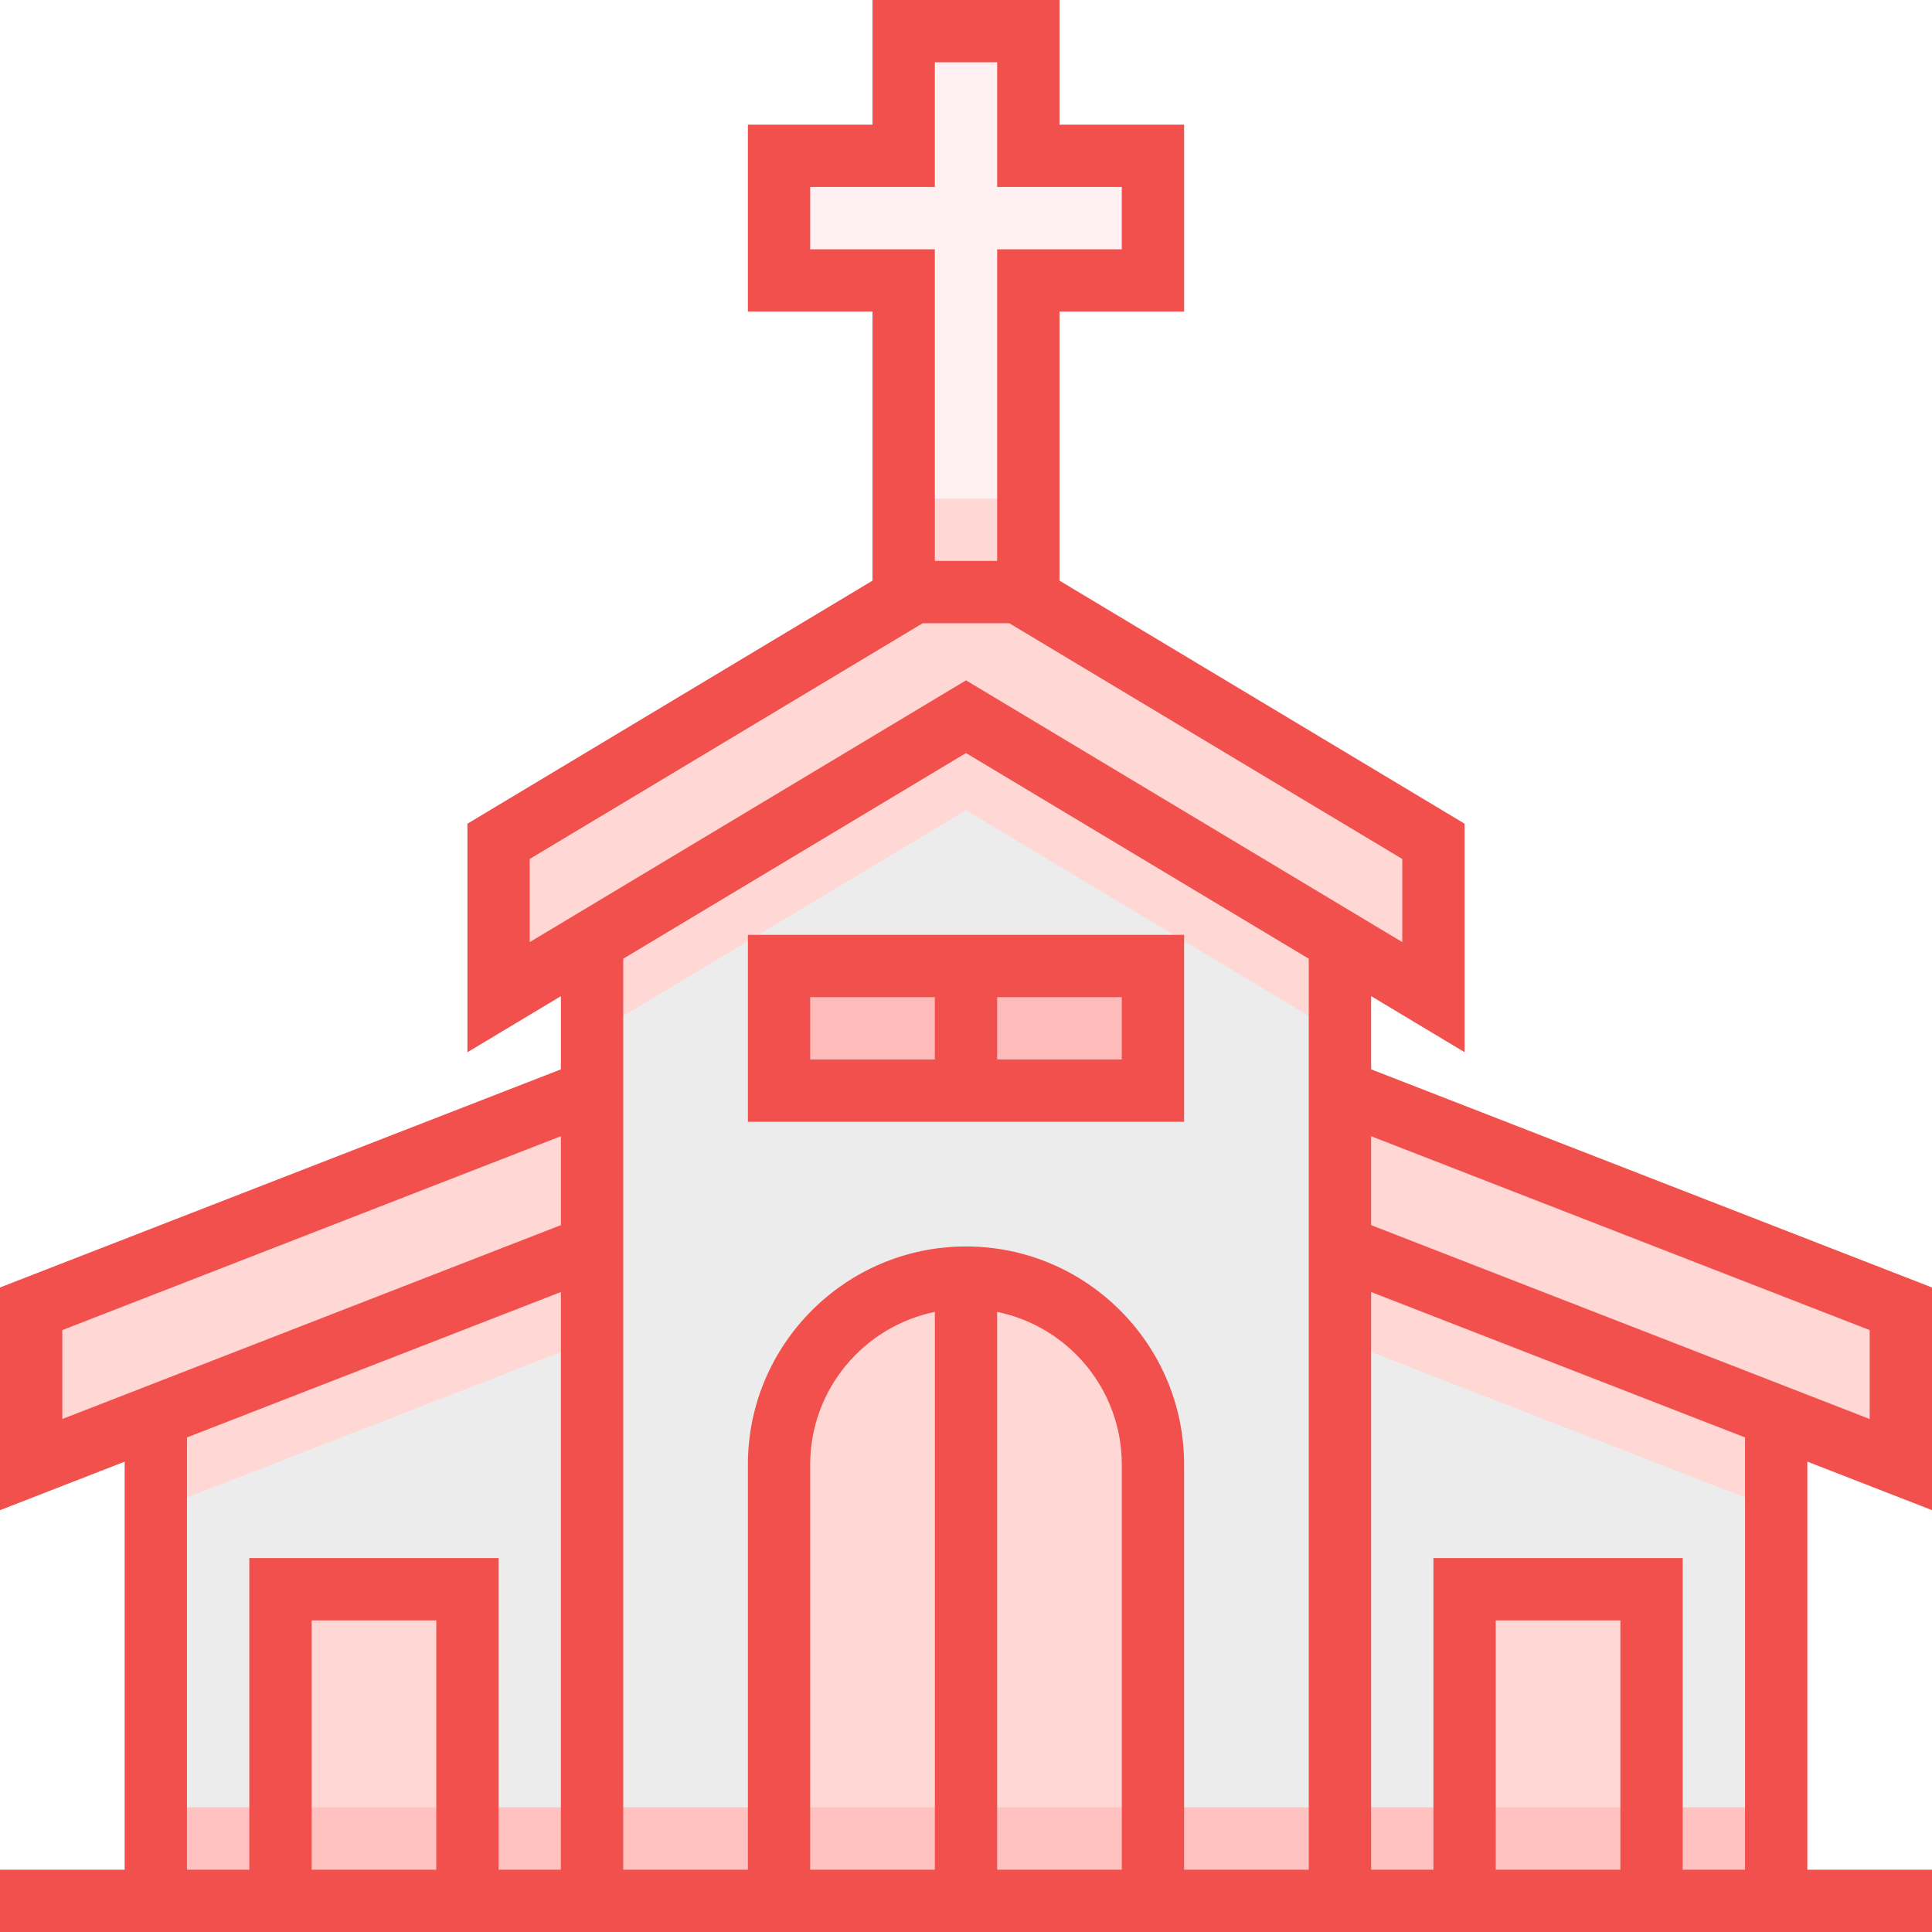
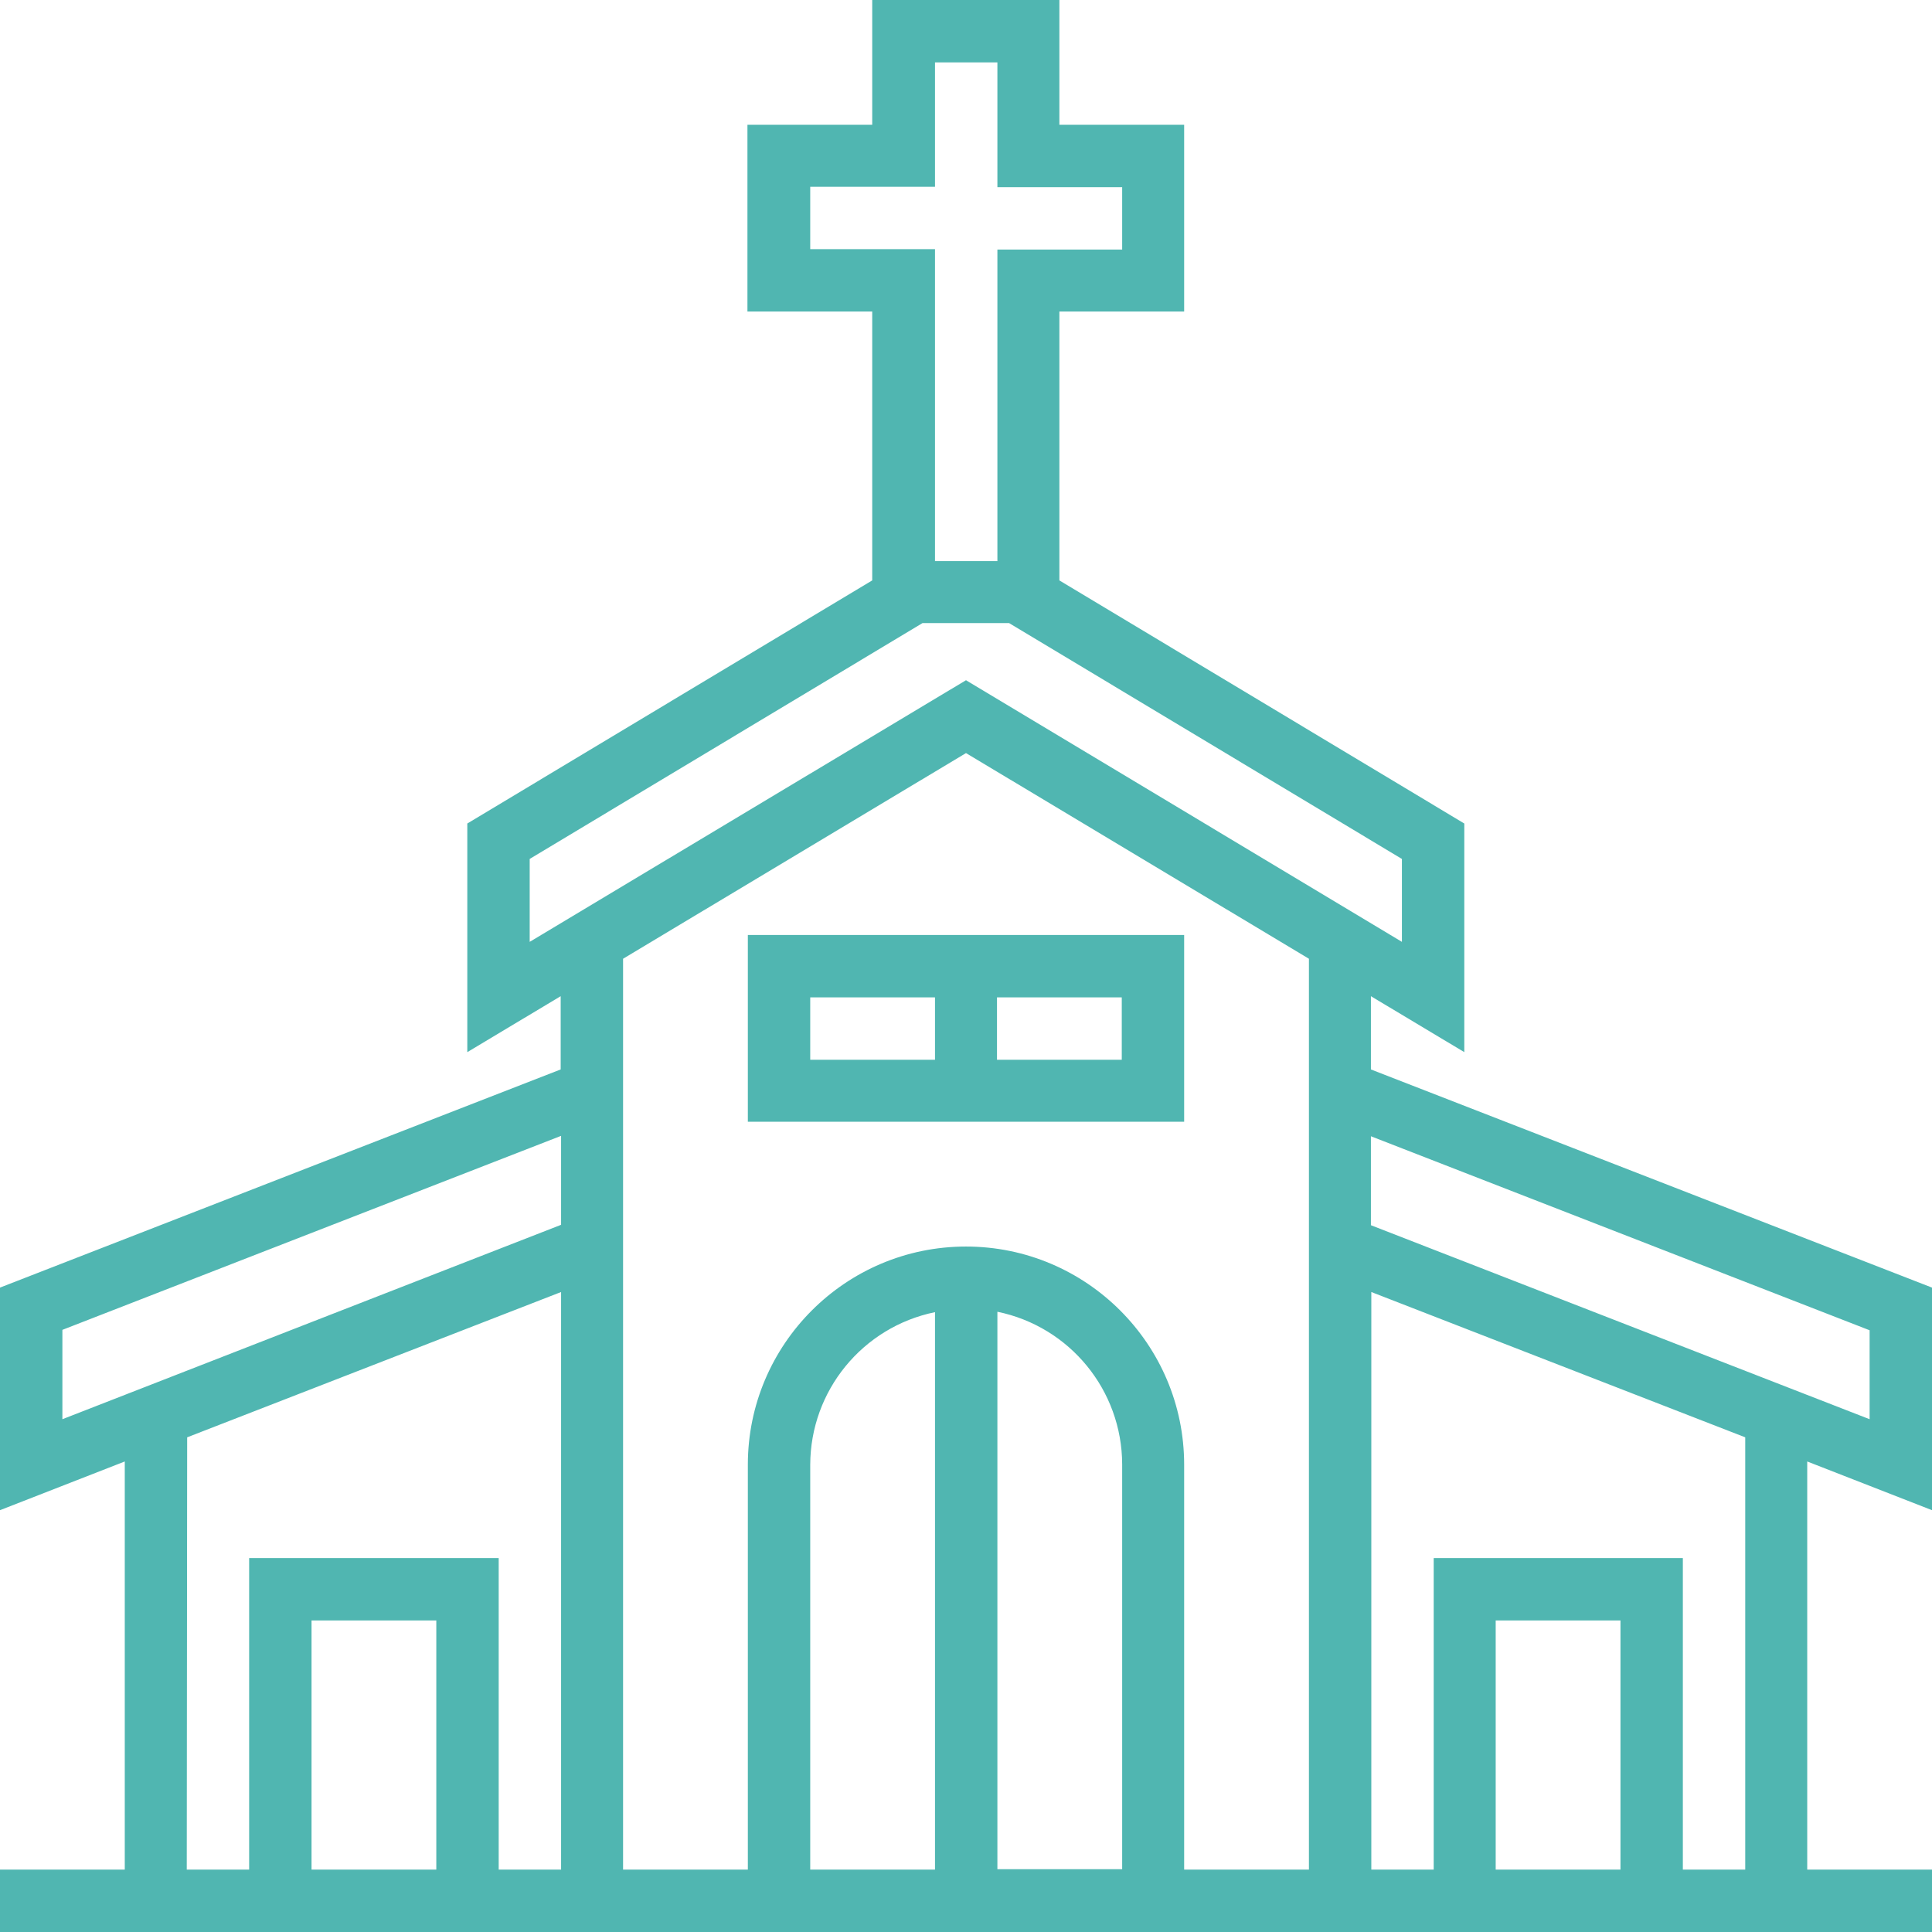
- <svg xmlns="http://www.w3.org/2000/svg" width="100%" height="100%" viewBox="0 0 48 48" version="1.1" xml:space="preserve" style="fill-rule:evenodd;clip-rule:evenodd;stroke-linejoin:round;stroke-miterlimit:2;">
-   <rect id="Artboard1" x="0" y="0" width="48" height="48" style="fill:none;" />
-   <g id="Artboard11">
-     <g>
-       <path d="M44.129,47.226L44.129,33.29L24,25.548L3.871,33.29L3.871,47.226L44.129,47.226Z" style="fill:rgb(236,236,236);fill-rule:nonzero;" />
-       <path d="M44.129,33.634L33.29,29.419L14.71,29.419L3.871,33.634L3.871,37.505L14.71,33.29L33.29,33.29L44.129,37.505L44.129,33.634Z" style="fill:rgb(255,215,212);fill-rule:nonzero;" />
-       <path d="M14.71,30.968L0.774,36.387L0.774,32.516L14.71,27.097L33.29,27.097L47.226,32.516L47.226,36.387L33.29,30.968L14.71,30.968Z" style="fill:rgb(255,215,212);fill-rule:nonzero;" />
-       <path d="M33.29,47.226L33.29,21.677L24,16.258L14.71,21.677L14.71,47.226L33.29,47.226Z" style="fill:rgb(236,236,236);fill-rule:nonzero;" />
-       <path d="M14.71,21.832L14.71,25.703L24,20.129L33.29,25.703L33.29,21.832L25.291,17.032L22.709,17.032L14.71,21.832Z" style="fill:rgb(255,215,212);fill-rule:nonzero;" />
-       <rect x="3.871" y="44.903" width="40.258" height="2.322" style="fill:rgb(255,194,192);fill-rule:nonzero;" />
-       <path d="M24,31.742C21.434,31.742 19.355,33.821 19.355,36.387L19.355,47.226L28.645,47.226L28.645,36.387C28.645,33.821 26.566,31.742 24,31.742Z" style="fill:rgb(255,215,212);fill-rule:nonzero;" />
-       <rect x="19.355" y="44.903" width="9.29" height="2.323" style="fill:rgb(255,194,192);fill-rule:nonzero;" />
-       <rect x="36.387" y="39.484" width="4.645" height="7.742" style="fill:rgb(255,215,212);fill-rule:nonzero;" />
-       <rect x="6.968" y="39.484" width="4.645" height="7.742" style="fill:rgb(255,215,212);fill-rule:nonzero;" />
-       <rect x="36.387" y="44.903" width="4.645" height="2.323" style="fill:rgb(255,194,192);fill-rule:nonzero;" />
-       <rect x="6.968" y="44.903" width="4.645" height="2.323" style="fill:rgb(255,194,192);fill-rule:nonzero;" />
-       <rect x="19.355" y="24" width="9.29" height="3.097" style="fill:rgb(255,187,185);fill-rule:nonzero;" />
-       <path d="M25.291,14.71L22.709,14.71L12.387,20.903L12.387,24.774L24,17.806L35.613,24.774L35.613,20.903L25.291,14.71Z" style="fill:rgb(255,215,212);fill-rule:nonzero;" />
-       <path d="M25.548,14.71L25.548,6.968L28.645,6.968L28.645,3.871L25.548,3.871L25.548,0.774L22.452,0.774L22.452,3.871L19.355,3.871L19.355,6.968L22.452,6.968L22.452,14.71L25.548,14.71Z" style="fill:rgb(255,241,241);fill-rule:nonzero;" />
-       <rect x="22.452" y="12.387" width="3.097" height="2.323" style="fill:rgb(255,215,212);fill-rule:nonzero;" />
-       <path d="M29.419,23.226L18.581,23.226L18.581,27.871L29.419,27.871L29.419,23.226ZM20.129,24.774L23.226,24.774L23.226,26.323L20.129,26.323L20.129,24.774ZM27.871,26.323L24.774,26.323L24.774,24.774L27.871,24.774L27.871,26.323Z" style="fill:rgb(242,80,76);fill-rule:nonzero;" />
-       <path d="M48,37.519L48,31.987L34.065,26.567L34.065,24.748L36.387,26.141L36.387,20.464L26.323,14.426L26.323,7.742L29.419,7.742L29.419,3.097L26.323,3.097L26.323,0L21.677,0L21.677,3.097L18.581,3.097L18.581,7.742L21.677,7.742L21.677,14.426L11.613,20.465L11.613,26.142L13.935,24.749L13.935,26.568L0,31.987L0,37.52L3.097,36.315L3.097,46.452L0,46.452L0,48L48,48L48,46.452L44.903,46.452L44.903,36.314L48,37.519ZM46.452,33.046L46.452,35.255L34.065,30.438L34.065,28.229L46.452,33.046ZM20.129,6.194L20.129,4.645L23.226,4.645L23.226,1.548L24.774,1.548L24.774,4.645L27.871,4.645L27.871,6.194L24.774,6.194L24.774,13.935L23.226,13.935L23.226,6.194L20.129,6.194ZM13.161,21.341L22.924,15.484L25.076,15.484L34.839,21.341L34.839,23.406L24,16.903L13.161,23.406L13.161,21.341ZM24,18.709L32.516,23.819L32.516,46.452L29.419,46.452L29.419,36.387C29.419,33.399 26.988,30.968 24,30.968C21.012,30.968 18.581,33.399 18.581,36.387L18.581,46.452L15.484,46.452L15.484,23.819L24,18.709ZM23.226,46.452L20.129,46.452L20.129,36.387C20.129,34.518 21.461,32.954 23.226,32.594L23.226,46.452ZM24.774,32.594C26.539,32.954 27.871,34.517 27.871,36.387L27.871,46.452L24.774,46.452L24.774,32.594ZM1.548,33.046L13.935,28.229L13.935,30.438L1.548,35.255L1.548,33.046ZM4.645,35.713L13.935,32.1L13.935,46.452L12.387,46.452L12.387,38.71L6.194,38.71L6.194,46.452L4.645,46.452L4.645,35.713ZM10.839,46.452L7.742,46.452L7.742,40.258L10.839,40.258L10.839,46.452ZM40.258,46.452L37.161,46.452L37.161,40.258L40.258,40.258L40.258,46.452ZM43.355,46.452L41.806,46.452L41.806,38.71L35.613,38.71L35.613,46.452L34.065,46.452L34.065,32.1L43.355,35.713L43.355,46.452Z" style="fill:rgb(242,80,76);fill-rule:nonzero;" />
-     </g>
-   </g>
+ <svg xmlns="http://www.w3.org/2000/svg" viewBox="0 0 48 48">
+   <path fill="#50b6b1" d="M29.42 23.23H18.58v4.64h10.84zm-9.29 1.55h3.1v1.55h-3.1zm7.74 1.55h-3.1v-1.55h3.1zM48 37.52v-5.53l-13.94-5.42v-1.82l2.32 1.39v-5.68l-10.06-6.04V7.74h3.1V3.1h-3.1V0h-4.65v3.1h-3.1v4.64h3.1v6.68l-10.06 6.04v5.68l2.32-1.39v1.82L0 31.99v5.53l3.1-1.21v10.14H0V48h48v-1.55h-3.1V36.31zm-1.55-4.47v2.21l-12.39-4.82v-2.21zM20.13 6.19V4.64h3.1V1.55h1.55v3.1h3.1v1.55h-3.1v7.74h-1.55V6.19zm-6.97 15.15 9.76-5.86h2.15l9.76 5.86v2.06L24 16.9l-10.84 6.5zM24 18.71l8.52 5.11v22.63h-3.1V36.39c0-2.99-2.43-5.42-5.42-5.42s-5.42 2.43-5.42 5.42v10.06h-3.1V23.82zm-.77 27.74h-3.1V36.39a3.88 3.88 0 013.1-3.79zm1.55-13.86a3.88 3.88 0 013.1 3.79v10.06h-3.1zm-23.23.45 12.39-4.82v2.21L1.55 35.26zm3.1 2.67 9.29-3.61v14.35h-1.55V38.71H6.19v7.74H4.64zm6.19 10.74H7.74v-6.19h3.1zm29.42 0h-3.1v-6.19h3.1zm3.1 0h-1.55V38.71h-6.19v7.74h-1.55V32.1l9.29 3.61z" />
</svg>
